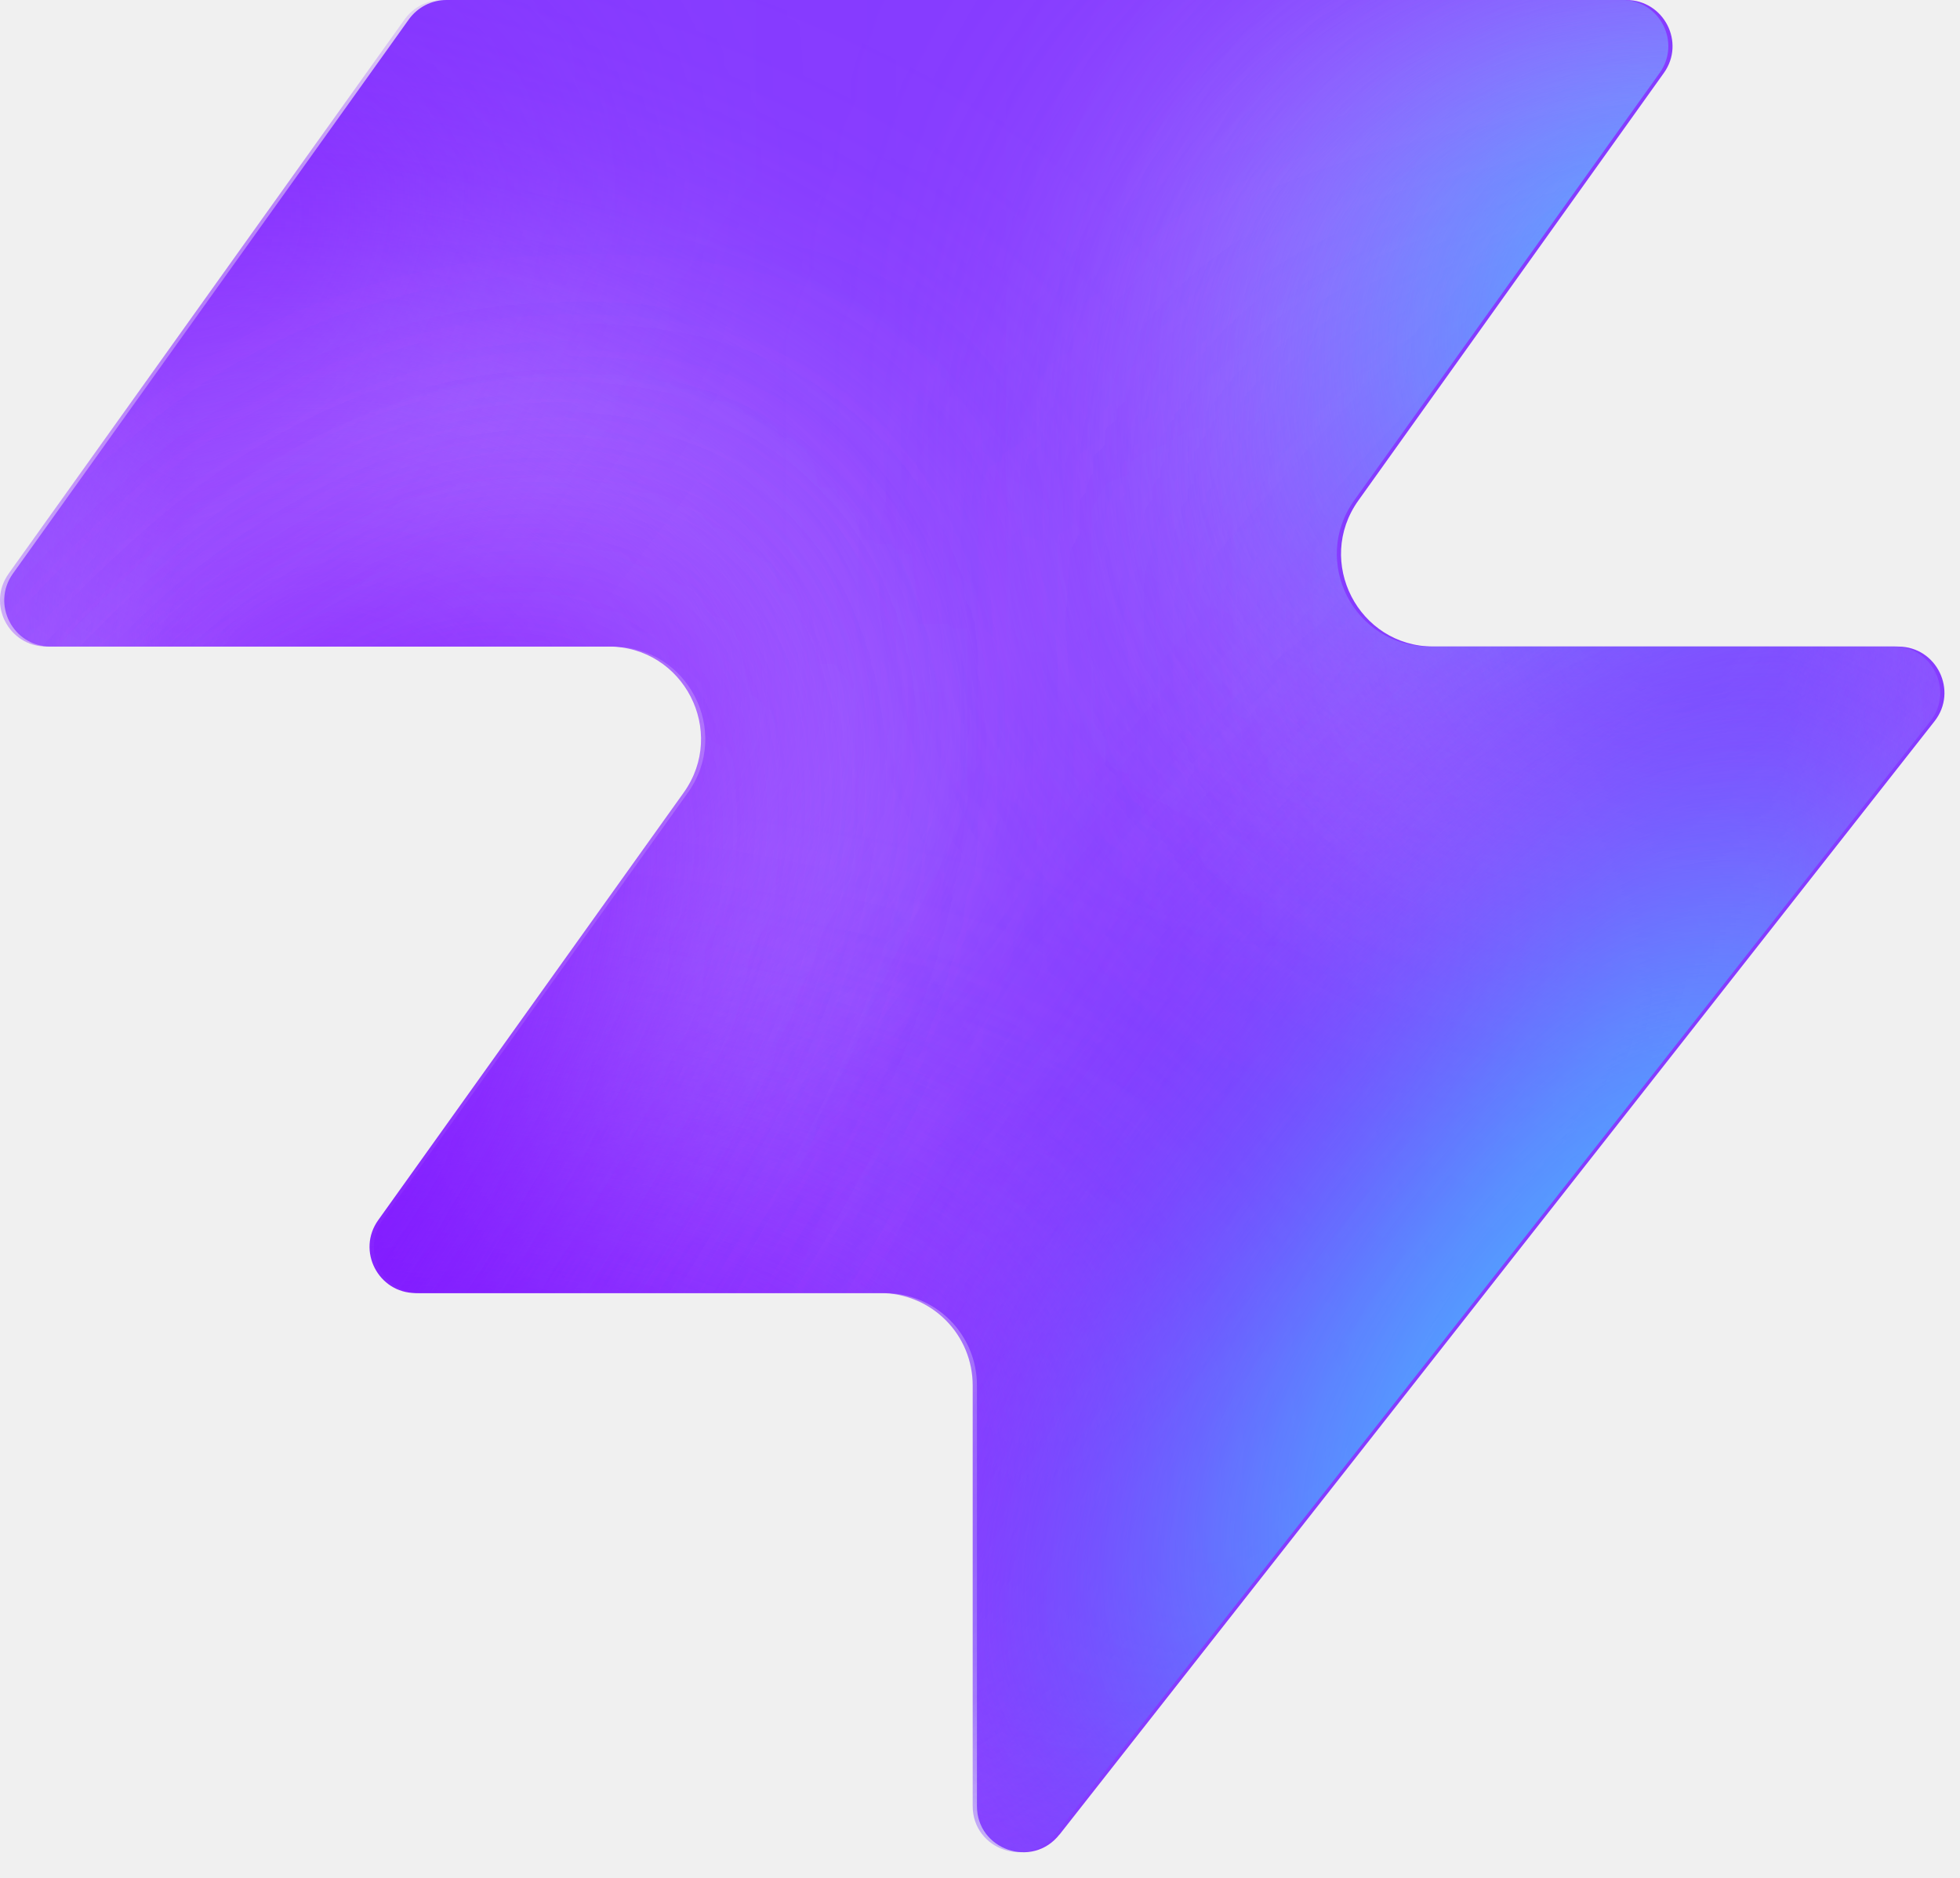
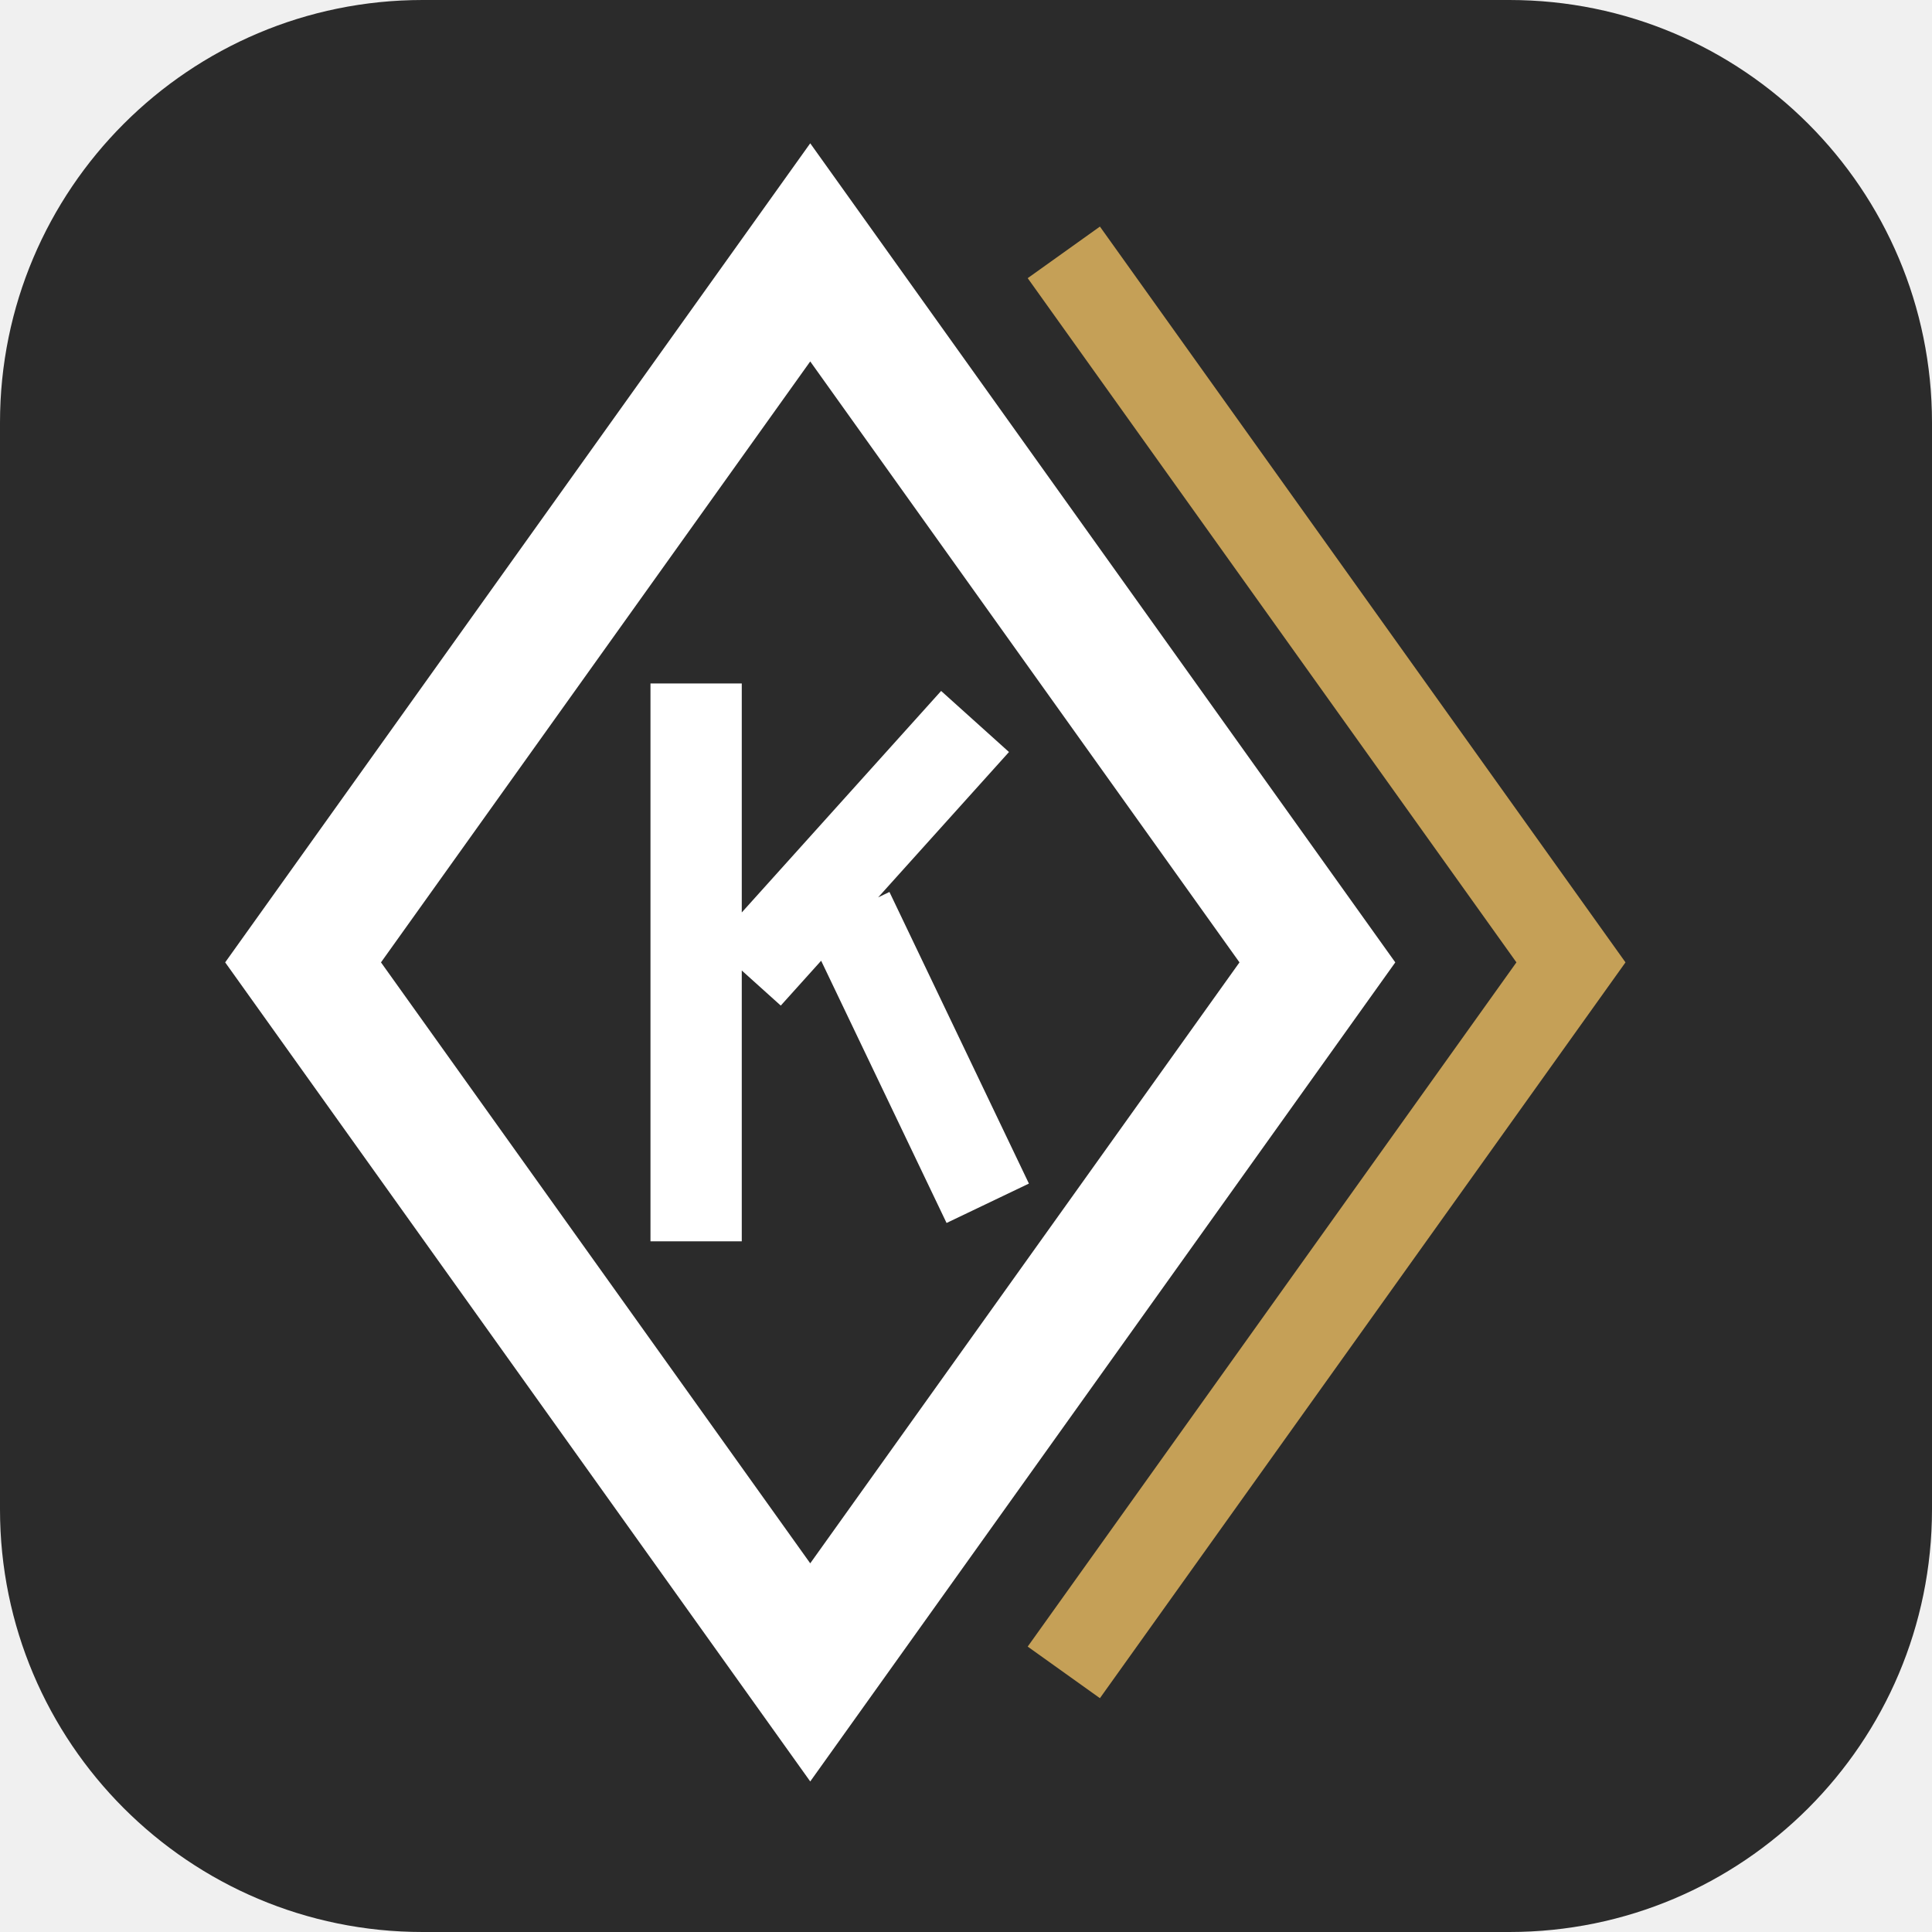
- <svg xmlns="http://www.w3.org/2000/svg" width="48" height="46" fill="none" viewBox="0 0 48 46">
-   <path fill="#863bff" d="M25.946 44.938c-.664.845-2.021.375-2.021-.698V33.937a2.26 2.26 0 0 0-2.262-2.262H10.287c-.92 0-1.456-1.04-.92-1.788l7.48-10.471c1.07-1.497 0-3.578-1.842-3.578H1.237c-.92 0-1.456-1.04-.92-1.788L10.013.474c.214-.297.556-.474.92-.474h28.894c.92 0 1.456 1.04.92 1.788l-7.48 10.471c-1.07 1.498 0 3.579 1.842 3.579h11.377c.943 0 1.473 1.088.89 1.83L25.947 44.94z" style="fill:#863bff;fill:color(display-p3 .525 .23 1);fill-opacity:1" />
-   <mask id="a" width="48" height="46" x="0" y="0" maskUnits="userSpaceOnUse" style="mask-type:alpha">
-     <path fill="#000" d="M25.842 44.938c-.664.844-2.021.375-2.021-.698V33.937a2.26 2.26 0 0 0-2.262-2.262H10.183c-.92 0-1.456-1.04-.92-1.788l7.48-10.471c1.07-1.498 0-3.579-1.842-3.579H1.133c-.92 0-1.456-1.04-.92-1.787L9.91.473c.214-.297.556-.474.92-.474h28.894c.92 0 1.456 1.04.92 1.788l-7.48 10.471c-1.07 1.498 0 3.578 1.842 3.578h11.377c.943 0 1.473 1.088.89 1.832L25.843 44.94z" style="fill:#000;fill-opacity:1" />
-   </mask>
-   <g mask="url(#a)">
-     <g filter="url(#b)">
-       <ellipse cx="5.508" cy="14.704" fill="#ede6ff" rx="5.508" ry="14.704" style="fill:#ede6ff;fill:color(display-p3 .927 .903 1);fill-opacity:1" transform="matrix(.00324 1 1 -.00324 -4.47 31.516)" />
-     </g>
-     <g filter="url(#c)">
-       <ellipse cx="10.399" cy="29.851" fill="#ede6ff" rx="10.399" ry="29.851" style="fill:#ede6ff;fill:color(display-p3 .927 .903 1);fill-opacity:1" transform="matrix(.00324 1 1 -.00324 -39.328 7.883)" />
-     </g>
-     <g filter="url(#d)">
-       <ellipse cx="5.508" cy="30.487" fill="#7e14ff" rx="5.508" ry="30.487" style="fill:#7e14ff;fill:color(display-p3 .492 .077 1);fill-opacity:1" transform="rotate(89.814 -25.913 -14.639)scale(1 -1)" />
-     </g>
-     <g filter="url(#e)">
-       <ellipse cx="5.508" cy="30.599" fill="#7e14ff" rx="5.508" ry="30.599" style="fill:#7e14ff;fill:color(display-p3 .492 .077 1);fill-opacity:1" transform="rotate(89.814 -32.644 -3.334)scale(1 -1)" />
-     </g>
-     <g filter="url(#f)">
-       <ellipse cx="5.508" cy="30.599" fill="#7e14ff" rx="5.508" ry="30.599" style="fill:#7e14ff;fill:color(display-p3 .492 .077 1);fill-opacity:1" transform="matrix(.00324 1 1 -.00324 -34.34 30.47)" />
-     </g>
-     <g filter="url(#g)">
-       <ellipse cx="14.072" cy="22.078" fill="#ede6ff" rx="14.072" ry="22.078" style="fill:#ede6ff;fill:color(display-p3 .927 .903 1);fill-opacity:1" transform="rotate(93.35 24.506 48.493)scale(-1 1)" />
-     </g>
-     <g filter="url(#h)">
-       <ellipse cx="3.47" cy="21.501" fill="#7e14ff" rx="3.47" ry="21.501" style="fill:#7e14ff;fill:color(display-p3 .492 .077 1);fill-opacity:1" transform="rotate(89.009 28.708 47.59)scale(-1 1)" />
-     </g>
-     <g filter="url(#i)">
-       <ellipse cx="3.47" cy="21.501" fill="#7e14ff" rx="3.47" ry="21.501" style="fill:#7e14ff;fill:color(display-p3 .492 .077 1);fill-opacity:1" transform="rotate(89.009 28.708 47.59)scale(-1 1)" />
-     </g>
-     <g filter="url(#j)">
-       <ellipse cx=".387" cy="8.972" fill="#7e14ff" rx="4.407" ry="29.108" style="fill:#7e14ff;fill:color(display-p3 .492 .077 1);fill-opacity:1" transform="rotate(39.51 .387 8.972)" />
-     </g>
-     <g filter="url(#k)">
-       <ellipse cx="47.523" cy="-6.092" fill="#7e14ff" rx="4.407" ry="29.108" style="fill:#7e14ff;fill:color(display-p3 .492 .077 1);fill-opacity:1" transform="rotate(37.892 47.523 -6.092)" />
-     </g>
-     <g filter="url(#l)">
-       <ellipse cx="41.412" cy="6.333" fill="#47bfff" rx="5.971" ry="9.665" style="fill:#47bfff;fill:color(display-p3 .28 .748 1);fill-opacity:1" transform="rotate(37.892 41.412 6.333)" />
-     </g>
-     <g filter="url(#m)">
-       <ellipse cx="-1.879" cy="38.332" fill="#7e14ff" rx="4.407" ry="29.108" style="fill:#7e14ff;fill:color(display-p3 .492 .077 1);fill-opacity:1" transform="rotate(37.892 -1.88 38.332)" />
-     </g>
-     <g filter="url(#n)">
-       <ellipse cx="-1.879" cy="38.332" fill="#7e14ff" rx="4.407" ry="29.108" style="fill:#7e14ff;fill:color(display-p3 .492 .077 1);fill-opacity:1" transform="rotate(37.892 -1.88 38.332)" />
-     </g>
-     <g filter="url(#o)">
-       <ellipse cx="35.651" cy="29.907" fill="#7e14ff" rx="4.407" ry="29.108" style="fill:#7e14ff;fill:color(display-p3 .492 .077 1);fill-opacity:1" transform="rotate(37.892 35.651 29.907)" />
-     </g>
-     <g filter="url(#p)">
-       <ellipse cx="38.418" cy="32.4" fill="#47bfff" rx="5.971" ry="15.297" style="fill:#47bfff;fill:color(display-p3 .28 .748 1);fill-opacity:1" transform="rotate(37.892 38.418 32.4)" />
-     </g>
+ <svg xmlns="http://www.w3.org/2000/svg" viewBox="0 0 64 64" fill="none">
+   <rect width="64" height="64" rx="14" fill="#2b2b2b" />
+   <g transform="translate(5 5) scale(0.84)">
+     <path d="M36 4 L56 32 L36 60" stroke="#c5a057" stroke-width="3.5" stroke-linejoin="miter" />
+     <path d="M26 4 L46 32 L26 60 L6 32 Z" stroke="#ffffff" stroke-width="5" stroke-linejoin="miter" />
+     <path d="M21.5 21 V43 M23.5 32.5 L32.5 22.5 M27.5 30 L33 41.5" stroke="#ffffff" stroke-width="3.6" stroke-linejoin="miter" />
  </g>
-   <defs>
-     <filter id="b" width="60.045" height="41.654" x="-19.77" y="16.149" color-interpolation-filters="sRGB" filterUnits="userSpaceOnUse">
-       <feFlood flood-opacity="0" result="BackgroundImageFix" />
-       <feBlend in="SourceGraphic" in2="BackgroundImageFix" result="shape" />
-       <feGaussianBlur result="effect1_foregroundBlur_2002_17158" stdDeviation="7.659" />
-     </filter>
-     <filter id="c" width="90.34" height="51.437" x="-54.613" y="-7.533" color-interpolation-filters="sRGB" filterUnits="userSpaceOnUse">
-       <feFlood flood-opacity="0" result="BackgroundImageFix" />
-       <feBlend in="SourceGraphic" in2="BackgroundImageFix" result="shape" />
-       <feGaussianBlur result="effect1_foregroundBlur_2002_17158" stdDeviation="7.659" />
-     </filter>
-     <filter id="d" width="79.355" height="29.4" x="-49.64" y="2.03" color-interpolation-filters="sRGB" filterUnits="userSpaceOnUse">
-       <feFlood flood-opacity="0" result="BackgroundImageFix" />
-       <feBlend in="SourceGraphic" in2="BackgroundImageFix" result="shape" />
-       <feGaussianBlur result="effect1_foregroundBlur_2002_17158" stdDeviation="4.596" />
-     </filter>
-     <filter id="e" width="79.579" height="29.4" x="-45.045" y="20.029" color-interpolation-filters="sRGB" filterUnits="userSpaceOnUse">
-       <feFlood flood-opacity="0" result="BackgroundImageFix" />
-       <feBlend in="SourceGraphic" in2="BackgroundImageFix" result="shape" />
-       <feGaussianBlur result="effect1_foregroundBlur_2002_17158" stdDeviation="4.596" />
-     </filter>
-     <filter id="f" width="79.579" height="29.4" x="-43.513" y="21.178" color-interpolation-filters="sRGB" filterUnits="userSpaceOnUse">
-       <feFlood flood-opacity="0" result="BackgroundImageFix" />
-       <feBlend in="SourceGraphic" in2="BackgroundImageFix" result="shape" />
-       <feGaussianBlur result="effect1_foregroundBlur_2002_17158" stdDeviation="4.596" />
-     </filter>
-     <filter id="g" width="74.749" height="58.852" x="15.756" y="-17.901" color-interpolation-filters="sRGB" filterUnits="userSpaceOnUse">
-       <feFlood flood-opacity="0" result="BackgroundImageFix" />
-       <feBlend in="SourceGraphic" in2="BackgroundImageFix" result="shape" />
-       <feGaussianBlur result="effect1_foregroundBlur_2002_17158" stdDeviation="7.659" />
-     </filter>
-     <filter id="h" width="61.377" height="25.362" x="23.548" y="2.284" color-interpolation-filters="sRGB" filterUnits="userSpaceOnUse">
-       <feFlood flood-opacity="0" result="BackgroundImageFix" />
-       <feBlend in="SourceGraphic" in2="BackgroundImageFix" result="shape" />
-       <feGaussianBlur result="effect1_foregroundBlur_2002_17158" stdDeviation="4.596" />
-     </filter>
-     <filter id="i" width="61.377" height="25.362" x="23.548" y="2.284" color-interpolation-filters="sRGB" filterUnits="userSpaceOnUse">
-       <feFlood flood-opacity="0" result="BackgroundImageFix" />
-       <feBlend in="SourceGraphic" in2="BackgroundImageFix" result="shape" />
-       <feGaussianBlur result="effect1_foregroundBlur_2002_17158" stdDeviation="4.596" />
-     </filter>
-     <filter id="j" width="56.045" height="63.649" x="-27.636" y="-22.853" color-interpolation-filters="sRGB" filterUnits="userSpaceOnUse">
-       <feFlood flood-opacity="0" result="BackgroundImageFix" />
-       <feBlend in="SourceGraphic" in2="BackgroundImageFix" result="shape" />
-       <feGaussianBlur result="effect1_foregroundBlur_2002_17158" stdDeviation="4.596" />
-     </filter>
-     <filter id="k" width="54.814" height="64.646" x="20.116" y="-38.415" color-interpolation-filters="sRGB" filterUnits="userSpaceOnUse">
-       <feFlood flood-opacity="0" result="BackgroundImageFix" />
-       <feBlend in="SourceGraphic" in2="BackgroundImageFix" result="shape" />
-       <feGaussianBlur result="effect1_foregroundBlur_2002_17158" stdDeviation="4.596" />
-     </filter>
-     <filter id="l" width="33.541" height="35.313" x="24.641" y="-11.323" color-interpolation-filters="sRGB" filterUnits="userSpaceOnUse">
-       <feFlood flood-opacity="0" result="BackgroundImageFix" />
-       <feBlend in="SourceGraphic" in2="BackgroundImageFix" result="shape" />
-       <feGaussianBlur result="effect1_foregroundBlur_2002_17158" stdDeviation="4.596" />
-     </filter>
-     <filter id="m" width="54.814" height="64.646" x="-29.286" y="6.009" color-interpolation-filters="sRGB" filterUnits="userSpaceOnUse">
-       <feFlood flood-opacity="0" result="BackgroundImageFix" />
-       <feBlend in="SourceGraphic" in2="BackgroundImageFix" result="shape" />
-       <feGaussianBlur result="effect1_foregroundBlur_2002_17158" stdDeviation="4.596" />
-     </filter>
-     <filter id="n" width="54.814" height="64.646" x="-29.286" y="6.009" color-interpolation-filters="sRGB" filterUnits="userSpaceOnUse">
-       <feFlood flood-opacity="0" result="BackgroundImageFix" />
-       <feBlend in="SourceGraphic" in2="BackgroundImageFix" result="shape" />
-       <feGaussianBlur result="effect1_foregroundBlur_2002_17158" stdDeviation="4.596" />
-     </filter>
-     <filter id="o" width="54.814" height="64.646" x="8.244" y="-2.416" color-interpolation-filters="sRGB" filterUnits="userSpaceOnUse">
-       <feFlood flood-opacity="0" result="BackgroundImageFix" />
-       <feBlend in="SourceGraphic" in2="BackgroundImageFix" result="shape" />
-       <feGaussianBlur result="effect1_foregroundBlur_2002_17158" stdDeviation="4.596" />
-     </filter>
-     <filter id="p" width="39.409" height="43.623" x="18.713" y="10.588" color-interpolation-filters="sRGB" filterUnits="userSpaceOnUse">
-       <feFlood flood-opacity="0" result="BackgroundImageFix" />
-       <feBlend in="SourceGraphic" in2="BackgroundImageFix" result="shape" />
-       <feGaussianBlur result="effect1_foregroundBlur_2002_17158" stdDeviation="4.596" />
-     </filter>
-   </defs>
</svg>
